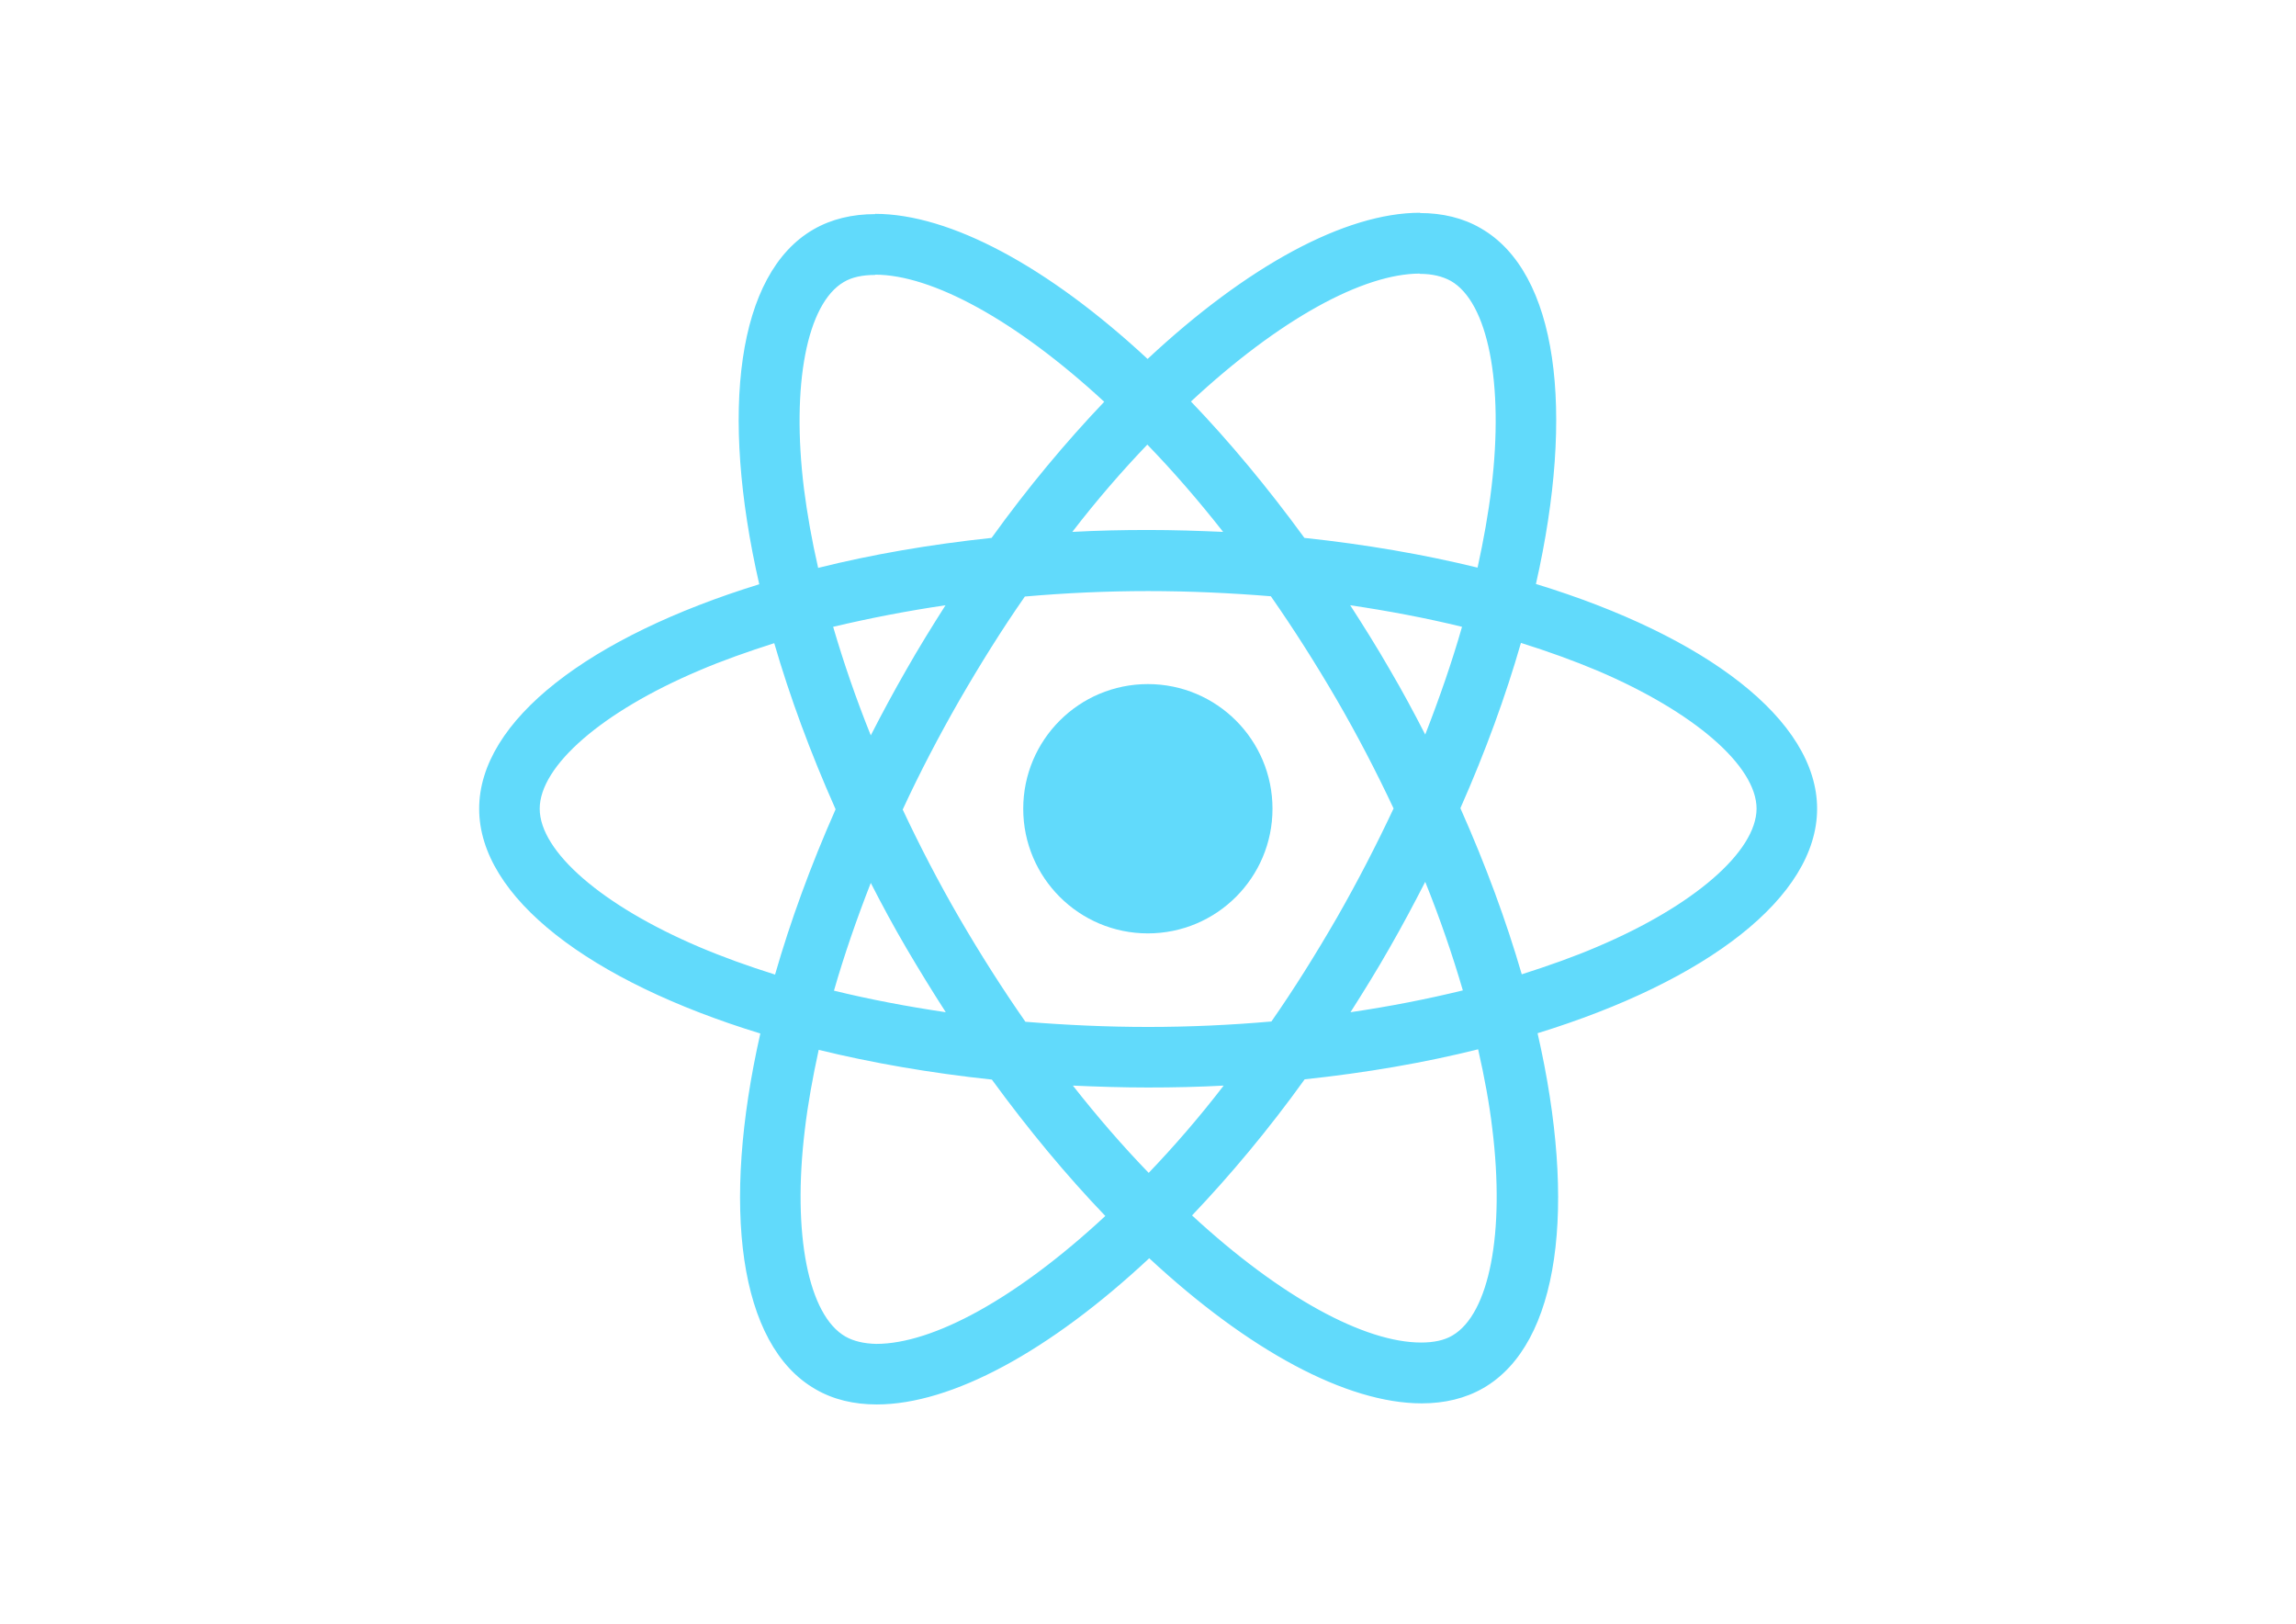
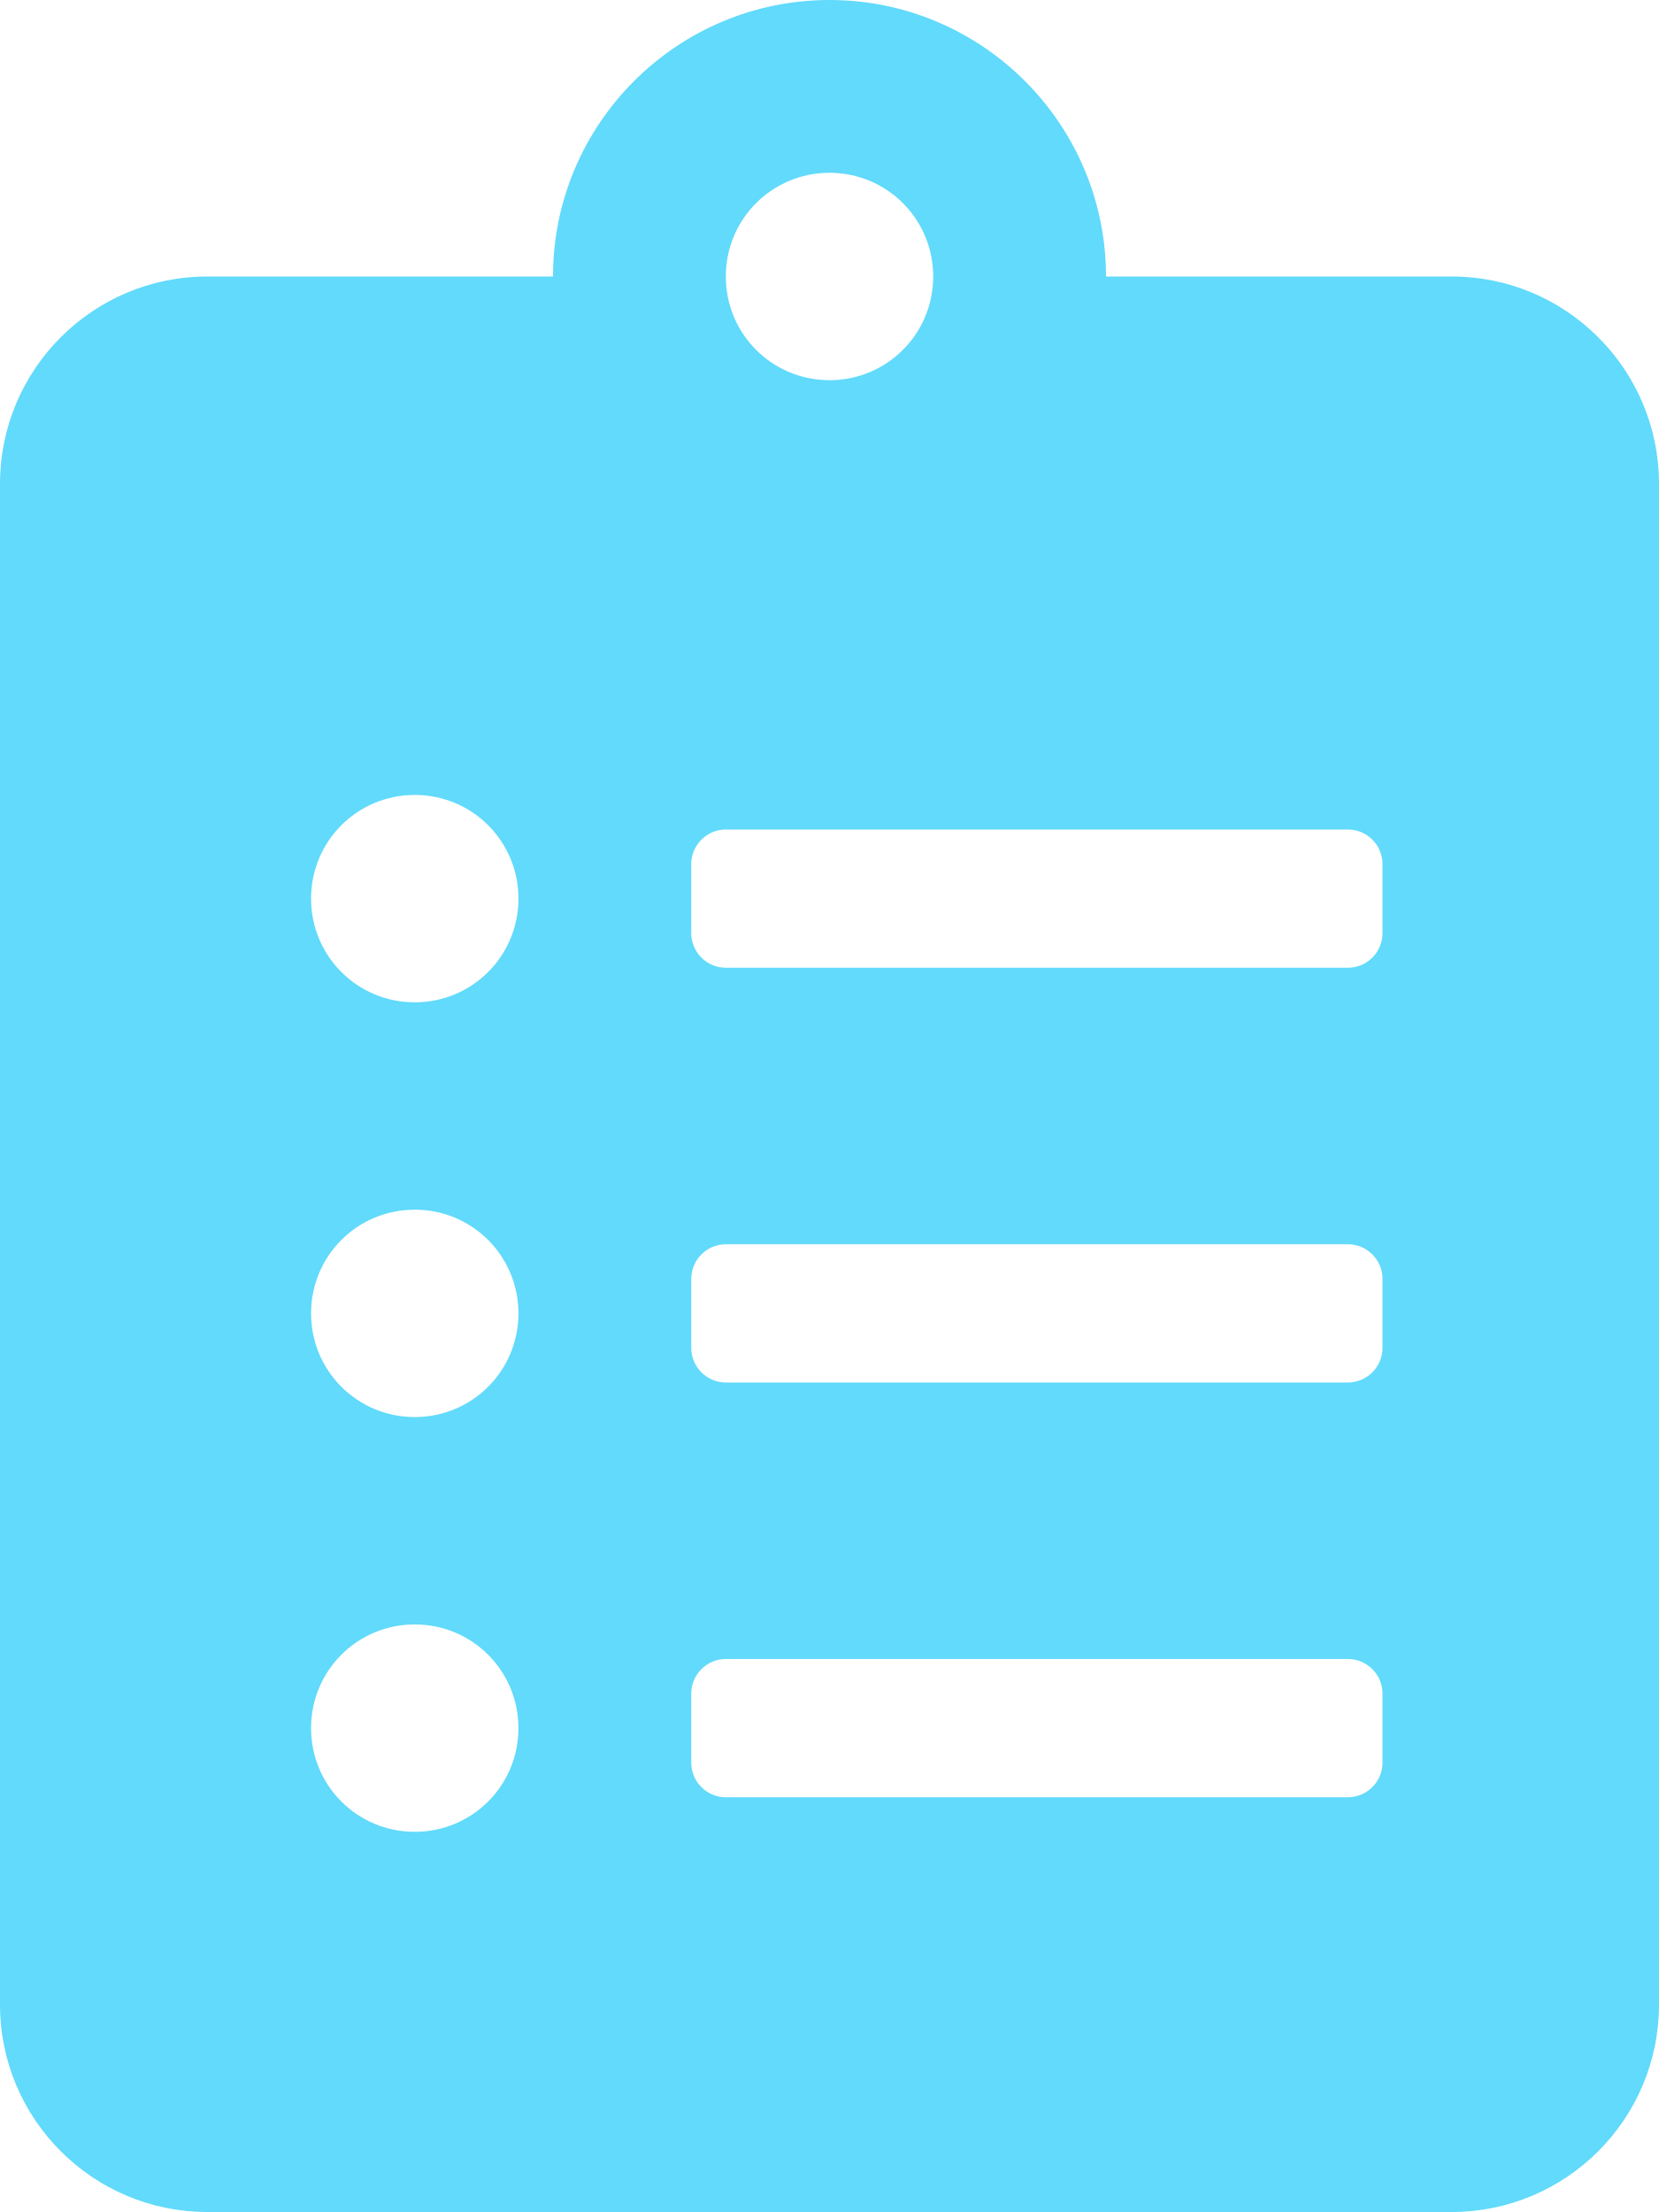
- <svg xmlns="http://www.w3.org/2000/svg" viewBox="0 0 841.9 595.3">
-   <g fill="#61DAFB">
-     <path d="M666.3 296.5c0-32.5-40.7-63.3-103.1-82.4 14.4-63.6 8-114.2-20.2-130.4-6.5-3.8-14.1-5.6-22.4-5.6v22.3c4.6 0 8.3.9 11.4 2.6 13.6 7.8 19.5 37.5 14.9 75.7-1.1 9.4-2.9 19.3-5.1 29.4-19.6-4.8-41-8.5-63.5-10.9-13.5-18.5-27.5-35.3-41.6-50 32.6-30.3 63.2-46.9 84-46.9V78c-27.5 0-63.5 19.6-99.9 53.6-36.4-33.8-72.4-53.2-99.9-53.2v22.3c20.7 0 51.4 16.5 84 46.6-14 14.7-28 31.4-41.3 49.9-22.6 2.4-44 6.1-63.6 11-2.3-10-4-19.7-5.2-29-4.7-38.2 1.1-67.9 14.6-75.8 3-1.8 6.9-2.6 11.5-2.6V78.5c-8.4 0-16 1.8-22.6 5.6-28.1 16.2-34.4 66.7-19.9 130.1-62.2 19.2-102.7 49.9-102.7 82.3 0 32.5 40.7 63.3 103.1 82.4-14.4 63.6-8 114.2 20.2 130.4 6.5 3.8 14.1 5.6 22.5 5.6 27.5 0 63.5-19.6 99.9-53.6 36.4 33.8 72.4 53.2 99.9 53.2 8.4 0 16-1.8 22.6-5.6 28.1-16.2 34.4-66.7 19.9-130.1 62-19.1 102.5-49.9 102.5-82.3zm-130.2-66.7c-3.7 12.9-8.3 26.2-13.5 39.5-4.1-8-8.4-16-13.1-24-4.6-8-9.5-15.8-14.4-23.4 14.2 2.1 27.9 4.7 41 7.9zm-45.8 106.5c-7.8 13.5-15.8 26.3-24.1 38.2-14.9 1.3-30 2-45.2 2-15.1 0-30.2-.7-45-1.9-8.3-11.9-16.4-24.6-24.2-38-7.6-13.1-14.5-26.4-20.8-39.8 6.2-13.4 13.2-26.8 20.7-39.9 7.8-13.5 15.8-26.3 24.1-38.2 14.9-1.3 30-2 45.2-2 15.1 0 30.2.7 45 1.9 8.3 11.9 16.4 24.6 24.2 38 7.6 13.1 14.5 26.4 20.8 39.8-6.3 13.4-13.2 26.8-20.7 39.9zm32.3-13c5.4 13.4 10 26.8 13.8 39.8-13.1 3.2-26.9 5.9-41.2 8 4.9-7.7 9.8-15.6 14.4-23.7 4.6-8 8.9-16.1 13-24.1zM421.2 430c-9.3-9.6-18.6-20.3-27.8-32 9 .4 18.2.7 27.5.7 9.4 0 18.7-.2 27.8-.7-9 11.7-18.3 22.4-27.5 32zm-74.4-58.9c-14.2-2.1-27.9-4.7-41-7.9 3.7-12.9 8.3-26.2 13.5-39.5 4.1 8 8.4 16 13.1 24 4.7 8 9.5 15.8 14.4 23.4zM420.7 163c9.3 9.6 18.6 20.3 27.8 32-9-.4-18.2-.7-27.5-.7-9.4 0-18.7.2-27.8.7 9-11.7 18.3-22.4 27.5-32zm-74 58.9c-4.9 7.7-9.8 15.6-14.4 23.7-4.6 8-8.9 16-13 24-5.4-13.4-10-26.8-13.8-39.8 13.1-3.1 26.9-5.8 41.2-7.9zm-90.5 125.2c-35.4-15.1-58.3-34.9-58.3-50.6 0-15.7 22.9-35.6 58.3-50.6 8.6-3.7 18-7 27.7-10.1 5.7 19.6 13.2 40 22.5 60.9-9.2 20.8-16.6 41.1-22.2 60.6-9.9-3.1-19.3-6.5-28-10.2zM310 490c-13.6-7.8-19.5-37.5-14.9-75.7 1.1-9.4 2.9-19.3 5.1-29.4 19.6 4.8 41 8.5 63.5 10.9 13.5 18.5 27.5 35.3 41.6 50-32.6 30.3-63.2 46.9-84 46.9-4.5-.1-8.3-1-11.3-2.7zm237.2-76.2c4.7 38.2-1.1 67.9-14.6 75.8-3 1.8-6.9 2.6-11.5 2.6-20.7 0-51.4-16.5-84-46.6 14-14.7 28-31.4 41.3-49.9 22.6-2.4 44-6.1 63.6-11 2.3 10.1 4.1 19.8 5.2 29.1zm38.5-66.7c-8.6 3.7-18 7-27.7 10.1-5.7-19.6-13.2-40-22.5-60.9 9.2-20.8 16.6-41.1 22.2-60.6 9.9 3.1 19.3 6.5 28.1 10.2 35.4 15.1 58.3 34.9 58.3 50.6-.1 15.7-23 35.6-58.4 50.6zM320.8 78.4z" />
-     <circle cx="420.9" cy="296.5" r="45.7" />
-     <path d="M520.5 78.1z" />
-   </g>
+ <svg xmlns="http://www.w3.org/2000/svg" viewBox="0 0 384 512">
+   <path fill="#61DAFB" d="M336 64h-80c0-35.3-28.7-64-64-64s-64 28.7-64 64H48C21.5 64 0 85.5 0 112v352c0 26.5 21.5 48 48 48h288c26.5 0 48-21.5 48-48V112c0-26.5-21.5-48-48-48zM96 424c-13.3 0-24-10.7-24-24s10.7-24 24-24 24 10.7 24 24-10.7 24-24 24zm0-96c-13.3 0-24-10.7-24-24s10.7-24 24-24 24 10.7 24 24-10.7 24-24 24zm0-96c-13.3 0-24-10.7-24-24s10.7-24 24-24 24 10.7 24 24-10.7 24-24 24zm96-192c13.3 0 24 10.7 24 24s-10.7 24-24 24-24-10.7-24-24 10.7-24 24-24zm128 368c0 4.4-3.6 8-8 8H168c-4.4 0-8-3.6-8-8v-16c0-4.4 3.6-8 8-8h144c4.4 0 8 3.6 8 8v16zm0-96c0 4.4-3.6 8-8 8H168c-4.4 0-8-3.6-8-8v-16c0-4.4 3.6-8 8-8h144c4.4 0 8 3.6 8 8v16zm0-96c0 4.4-3.6 8-8 8H168c-4.4 0-8-3.6-8-8v-16c0-4.4 3.6-8 8-8h144c4.4 0 8 3.6 8 8v16z" />
</svg>
